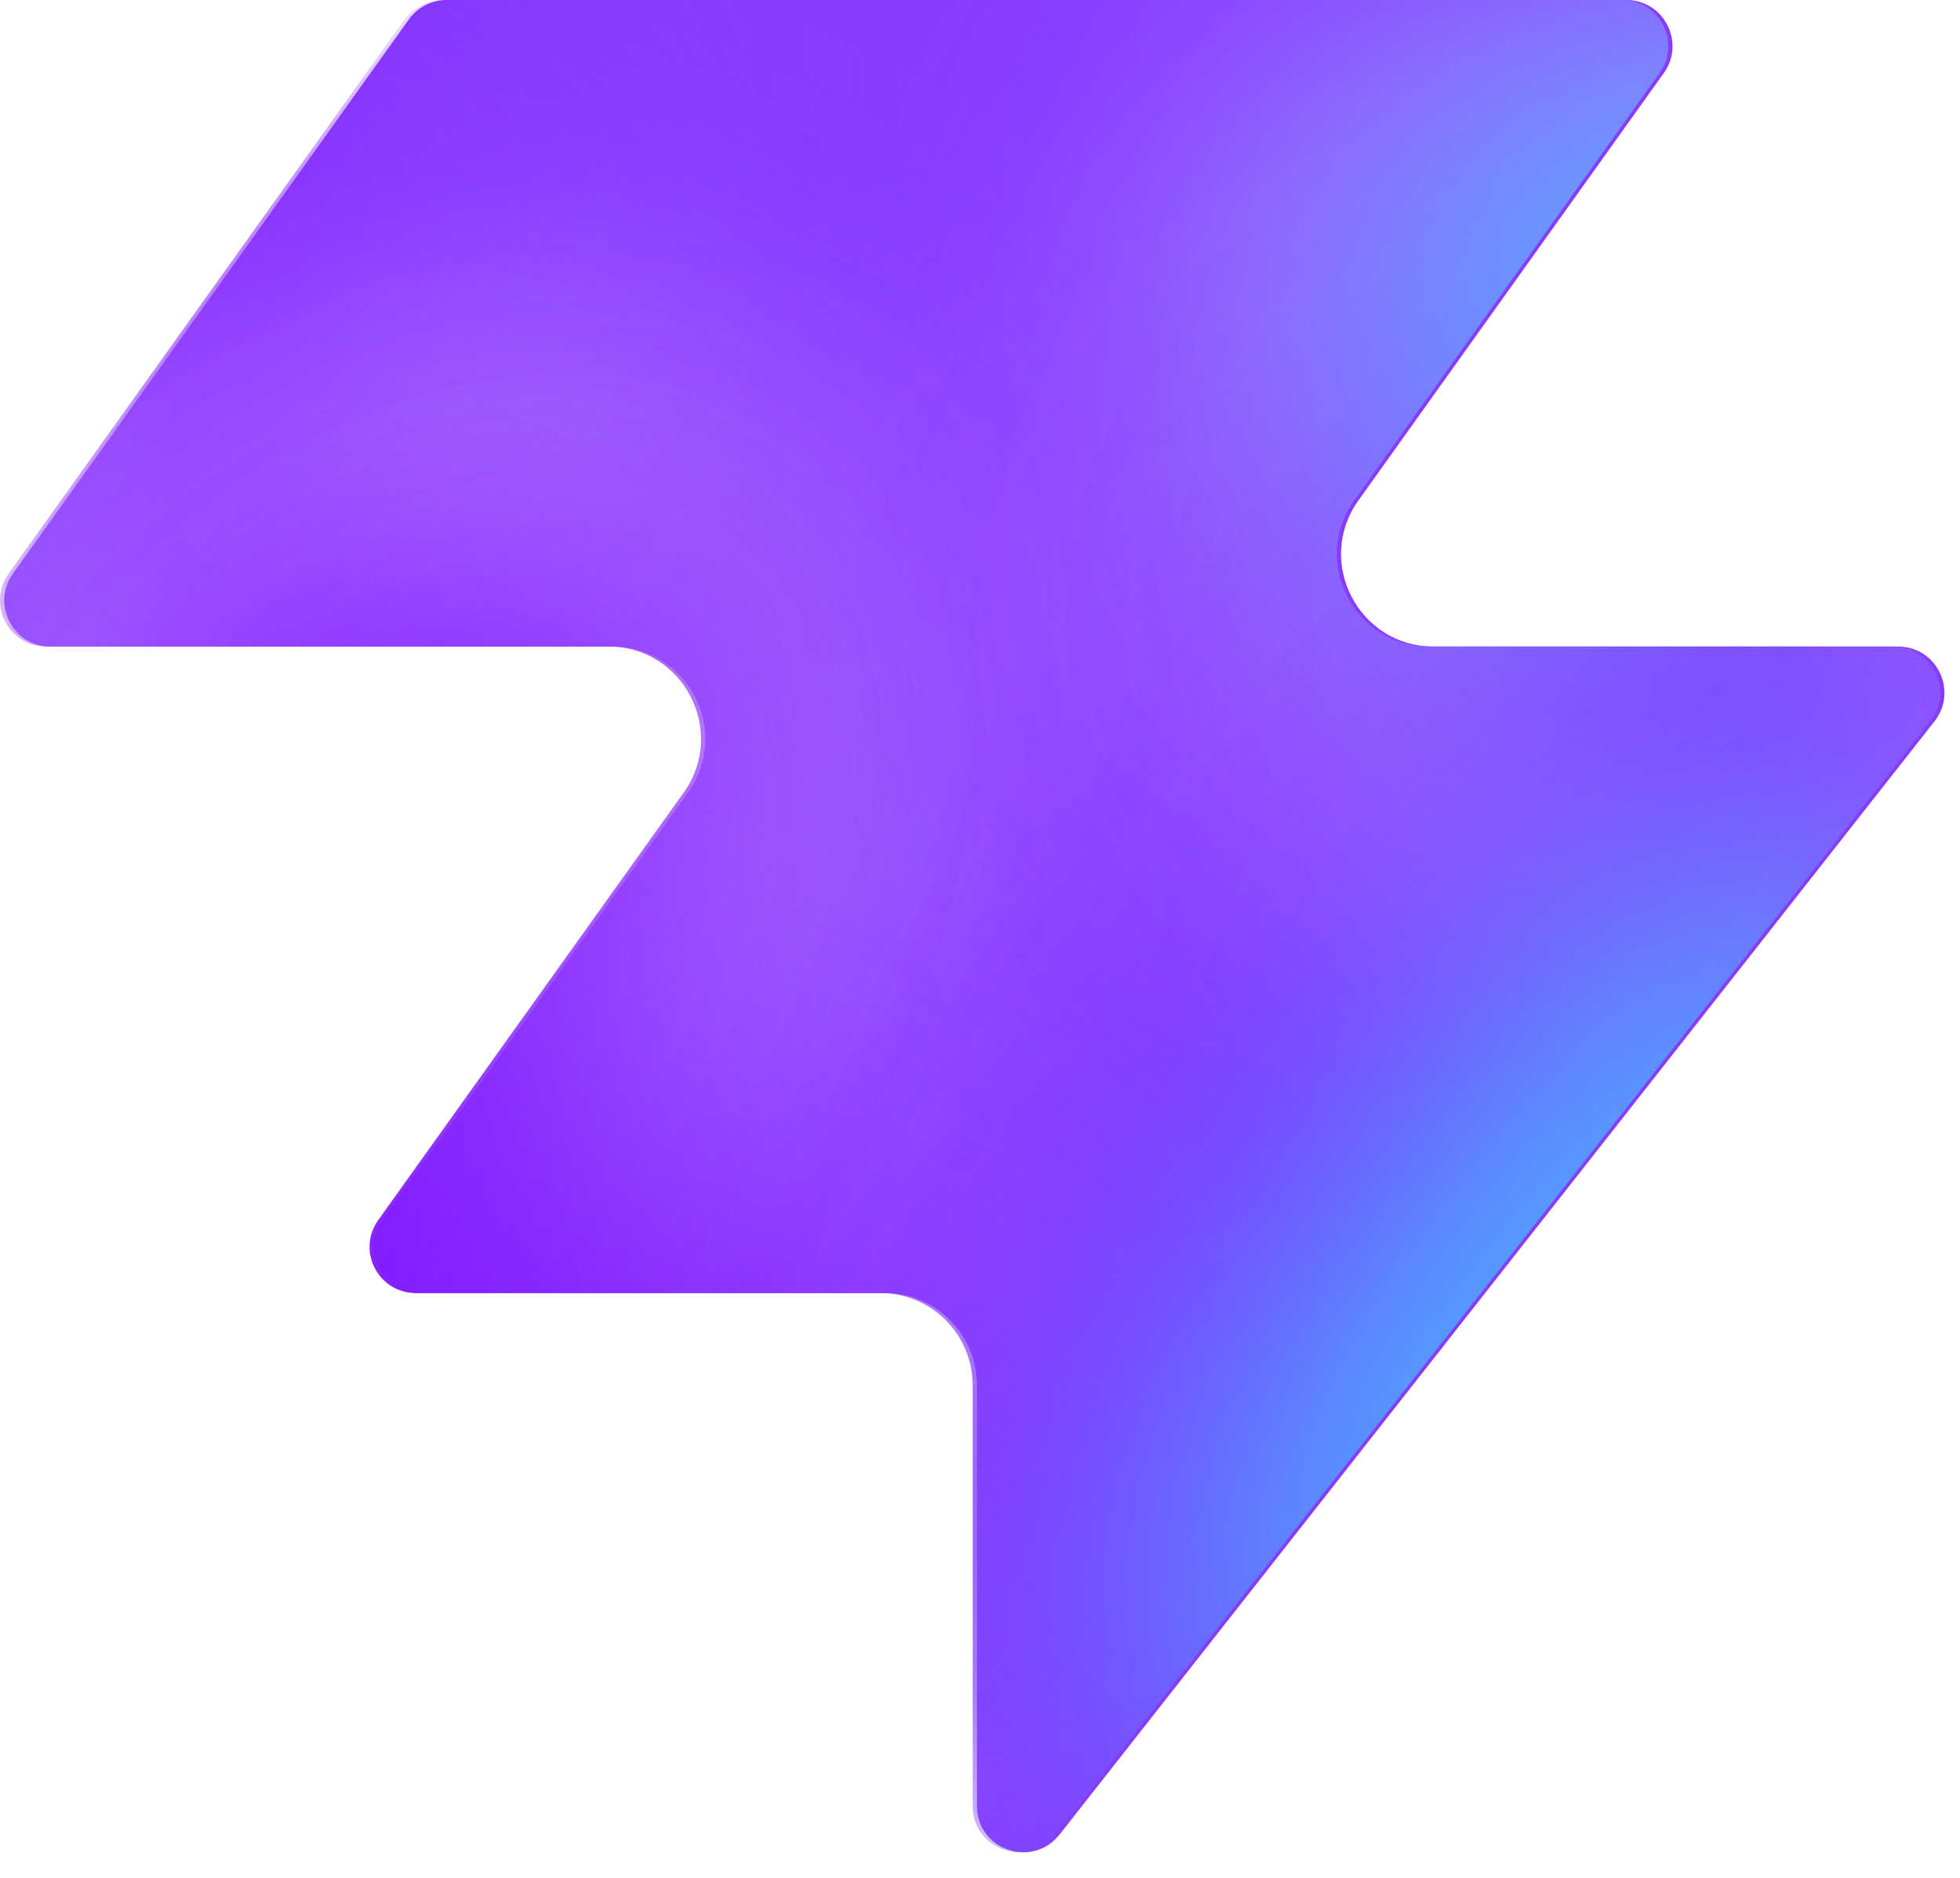
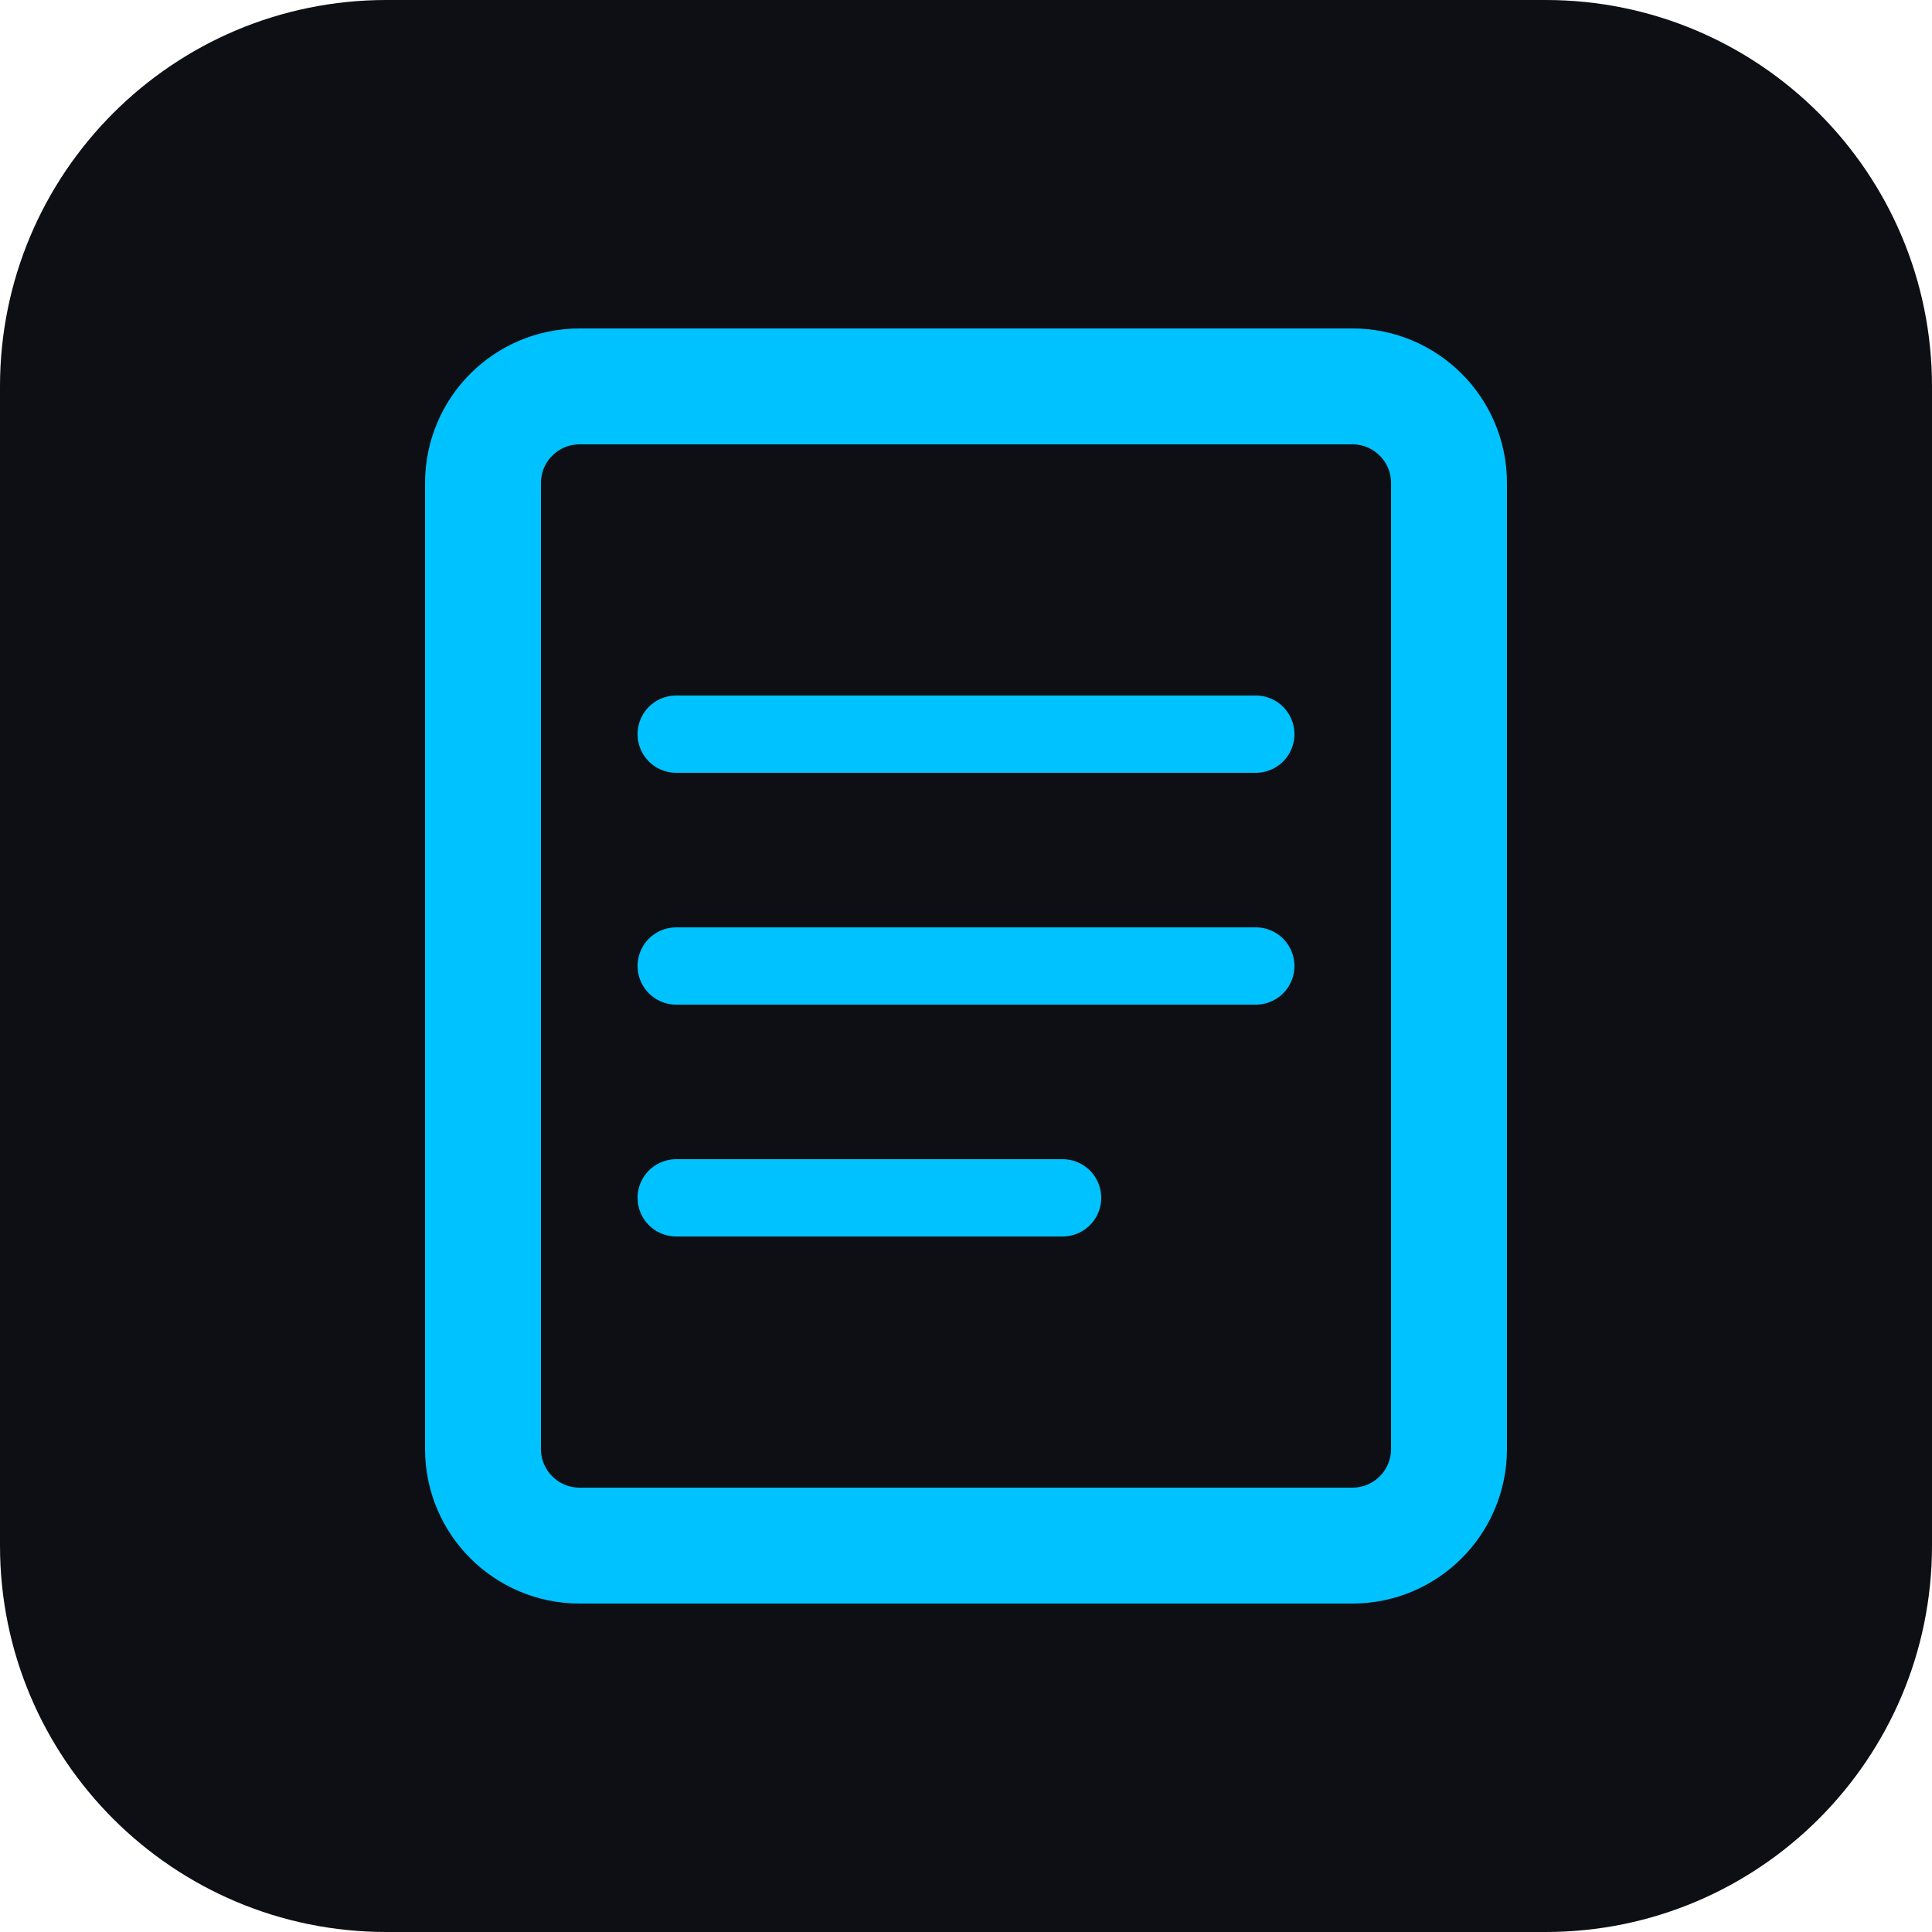
- <svg xmlns="http://www.w3.org/2000/svg" width="48" height="46" fill="none" viewBox="0 0 48 46">
-   <path fill="#863bff" d="M25.946 44.938c-.664.845-2.021.375-2.021-.698V33.937a2.26 2.26 0 0 0-2.262-2.262H10.287c-.92 0-1.456-1.04-.92-1.788l7.48-10.471c1.07-1.497 0-3.578-1.842-3.578H1.237c-.92 0-1.456-1.04-.92-1.788L10.013.474c.214-.297.556-.474.92-.474h28.894c.92 0 1.456 1.04.92 1.788l-7.48 10.471c-1.07 1.498 0 3.579 1.842 3.579h11.377c.943 0 1.473 1.088.89 1.83L25.947 44.94z" style="fill:#863bff;fill:color(display-p3 .525 .23 1);fill-opacity:1" />
-   <mask id="a" width="48" height="46" x="0" y="0" maskUnits="userSpaceOnUse" style="mask-type:alpha">
-     <path fill="#000" d="M25.842 44.938c-.664.844-2.021.375-2.021-.698V33.937a2.26 2.26 0 0 0-2.262-2.262H10.183c-.92 0-1.456-1.04-.92-1.788l7.48-10.471c1.07-1.498 0-3.579-1.842-3.579H1.133c-.92 0-1.456-1.04-.92-1.787L9.91.473c.214-.297.556-.474.92-.474h28.894c.92 0 1.456 1.04.92 1.788l-7.48 10.471c-1.07 1.498 0 3.578 1.842 3.578h11.377c.943 0 1.473 1.088.89 1.832L25.843 44.94z" style="fill:#000;fill-opacity:1" />
-   </mask>
-   <g mask="url(#a)">
-     <g filter="url(#b)">
-       <ellipse cx="5.508" cy="14.704" fill="#ede6ff" rx="5.508" ry="14.704" style="fill:#ede6ff;fill:color(display-p3 .927 .903 1);fill-opacity:1" transform="matrix(.00324 1 1 -.00324 -4.47 31.516)" />
-     </g>
-     <g filter="url(#c)">
-       <ellipse cx="10.399" cy="29.851" fill="#ede6ff" rx="10.399" ry="29.851" style="fill:#ede6ff;fill:color(display-p3 .927 .903 1);fill-opacity:1" transform="matrix(.00324 1 1 -.00324 -39.328 7.883)" />
-     </g>
-     <g filter="url(#d)">
-       <ellipse cx="5.508" cy="30.487" fill="#7e14ff" rx="5.508" ry="30.487" style="fill:#7e14ff;fill:color(display-p3 .492 .077 1);fill-opacity:1" transform="rotate(89.814 -25.913 -14.639)scale(1 -1)" />
-     </g>
-     <g filter="url(#e)">
-       <ellipse cx="5.508" cy="30.599" fill="#7e14ff" rx="5.508" ry="30.599" style="fill:#7e14ff;fill:color(display-p3 .492 .077 1);fill-opacity:1" transform="rotate(89.814 -32.644 -3.334)scale(1 -1)" />
-     </g>
-     <g filter="url(#f)">
-       <ellipse cx="5.508" cy="30.599" fill="#7e14ff" rx="5.508" ry="30.599" style="fill:#7e14ff;fill:color(display-p3 .492 .077 1);fill-opacity:1" transform="matrix(.00324 1 1 -.00324 -34.34 30.47)" />
-     </g>
-     <g filter="url(#g)">
-       <ellipse cx="14.072" cy="22.078" fill="#ede6ff" rx="14.072" ry="22.078" style="fill:#ede6ff;fill:color(display-p3 .927 .903 1);fill-opacity:1" transform="rotate(93.35 24.506 48.493)scale(-1 1)" />
-     </g>
-     <g filter="url(#h)">
-       <ellipse cx="3.47" cy="21.501" fill="#7e14ff" rx="3.47" ry="21.501" style="fill:#7e14ff;fill:color(display-p3 .492 .077 1);fill-opacity:1" transform="rotate(89.009 28.708 47.59)scale(-1 1)" />
-     </g>
-     <g filter="url(#i)">
-       <ellipse cx="3.47" cy="21.501" fill="#7e14ff" rx="3.47" ry="21.501" style="fill:#7e14ff;fill:color(display-p3 .492 .077 1);fill-opacity:1" transform="rotate(89.009 28.708 47.59)scale(-1 1)" />
-     </g>
-     <g filter="url(#j)">
-       <ellipse cx=".387" cy="8.972" fill="#7e14ff" rx="4.407" ry="29.108" style="fill:#7e14ff;fill:color(display-p3 .492 .077 1);fill-opacity:1" transform="rotate(39.51 .387 8.972)" />
-     </g>
-     <g filter="url(#k)">
-       <ellipse cx="47.523" cy="-6.092" fill="#7e14ff" rx="4.407" ry="29.108" style="fill:#7e14ff;fill:color(display-p3 .492 .077 1);fill-opacity:1" transform="rotate(37.892 47.523 -6.092)" />
-     </g>
-     <g filter="url(#l)">
-       <ellipse cx="41.412" cy="6.333" fill="#47bfff" rx="5.971" ry="9.665" style="fill:#47bfff;fill:color(display-p3 .28 .748 1);fill-opacity:1" transform="rotate(37.892 41.412 6.333)" />
-     </g>
-     <g filter="url(#m)">
-       <ellipse cx="-1.879" cy="38.332" fill="#7e14ff" rx="4.407" ry="29.108" style="fill:#7e14ff;fill:color(display-p3 .492 .077 1);fill-opacity:1" transform="rotate(37.892 -1.88 38.332)" />
-     </g>
-     <g filter="url(#n)">
-       <ellipse cx="-1.879" cy="38.332" fill="#7e14ff" rx="4.407" ry="29.108" style="fill:#7e14ff;fill:color(display-p3 .492 .077 1);fill-opacity:1" transform="rotate(37.892 -1.88 38.332)" />
-     </g>
-     <g filter="url(#o)">
-       <ellipse cx="35.651" cy="29.907" fill="#7e14ff" rx="4.407" ry="29.108" style="fill:#7e14ff;fill:color(display-p3 .492 .077 1);fill-opacity:1" transform="rotate(37.892 35.651 29.907)" />
-     </g>
-     <g filter="url(#p)">
-       <ellipse cx="38.418" cy="32.4" fill="#47bfff" rx="5.971" ry="15.297" style="fill:#47bfff;fill:color(display-p3 .28 .748 1);fill-opacity:1" transform="rotate(37.892 38.418 32.4)" />
-     </g>
-   </g>
-   <defs>
-     <filter id="b" width="60.045" height="41.654" x="-19.77" y="16.149" color-interpolation-filters="sRGB" filterUnits="userSpaceOnUse">
-       <feFlood flood-opacity="0" result="BackgroundImageFix" />
-       <feBlend in="SourceGraphic" in2="BackgroundImageFix" result="shape" />
-       <feGaussianBlur result="effect1_foregroundBlur_2002_17158" stdDeviation="7.659" />
-     </filter>
-     <filter id="c" width="90.34" height="51.437" x="-54.613" y="-7.533" color-interpolation-filters="sRGB" filterUnits="userSpaceOnUse">
-       <feFlood flood-opacity="0" result="BackgroundImageFix" />
-       <feBlend in="SourceGraphic" in2="BackgroundImageFix" result="shape" />
-       <feGaussianBlur result="effect1_foregroundBlur_2002_17158" stdDeviation="7.659" />
-     </filter>
-     <filter id="d" width="79.355" height="29.4" x="-49.64" y="2.03" color-interpolation-filters="sRGB" filterUnits="userSpaceOnUse">
-       <feFlood flood-opacity="0" result="BackgroundImageFix" />
-       <feBlend in="SourceGraphic" in2="BackgroundImageFix" result="shape" />
-       <feGaussianBlur result="effect1_foregroundBlur_2002_17158" stdDeviation="4.596" />
-     </filter>
-     <filter id="e" width="79.579" height="29.4" x="-45.045" y="20.029" color-interpolation-filters="sRGB" filterUnits="userSpaceOnUse">
-       <feFlood flood-opacity="0" result="BackgroundImageFix" />
-       <feBlend in="SourceGraphic" in2="BackgroundImageFix" result="shape" />
-       <feGaussianBlur result="effect1_foregroundBlur_2002_17158" stdDeviation="4.596" />
-     </filter>
-     <filter id="f" width="79.579" height="29.4" x="-43.513" y="21.178" color-interpolation-filters="sRGB" filterUnits="userSpaceOnUse">
-       <feFlood flood-opacity="0" result="BackgroundImageFix" />
-       <feBlend in="SourceGraphic" in2="BackgroundImageFix" result="shape" />
-       <feGaussianBlur result="effect1_foregroundBlur_2002_17158" stdDeviation="4.596" />
-     </filter>
-     <filter id="g" width="74.749" height="58.852" x="15.756" y="-17.901" color-interpolation-filters="sRGB" filterUnits="userSpaceOnUse">
-       <feFlood flood-opacity="0" result="BackgroundImageFix" />
-       <feBlend in="SourceGraphic" in2="BackgroundImageFix" result="shape" />
-       <feGaussianBlur result="effect1_foregroundBlur_2002_17158" stdDeviation="7.659" />
-     </filter>
-     <filter id="h" width="61.377" height="25.362" x="23.548" y="2.284" color-interpolation-filters="sRGB" filterUnits="userSpaceOnUse">
-       <feFlood flood-opacity="0" result="BackgroundImageFix" />
-       <feBlend in="SourceGraphic" in2="BackgroundImageFix" result="shape" />
-       <feGaussianBlur result="effect1_foregroundBlur_2002_17158" stdDeviation="4.596" />
-     </filter>
-     <filter id="i" width="61.377" height="25.362" x="23.548" y="2.284" color-interpolation-filters="sRGB" filterUnits="userSpaceOnUse">
-       <feFlood flood-opacity="0" result="BackgroundImageFix" />
-       <feBlend in="SourceGraphic" in2="BackgroundImageFix" result="shape" />
-       <feGaussianBlur result="effect1_foregroundBlur_2002_17158" stdDeviation="4.596" />
-     </filter>
-     <filter id="j" width="56.045" height="63.649" x="-27.636" y="-22.853" color-interpolation-filters="sRGB" filterUnits="userSpaceOnUse">
-       <feFlood flood-opacity="0" result="BackgroundImageFix" />
-       <feBlend in="SourceGraphic" in2="BackgroundImageFix" result="shape" />
-       <feGaussianBlur result="effect1_foregroundBlur_2002_17158" stdDeviation="4.596" />
-     </filter>
-     <filter id="k" width="54.814" height="64.646" x="20.116" y="-38.415" color-interpolation-filters="sRGB" filterUnits="userSpaceOnUse">
-       <feFlood flood-opacity="0" result="BackgroundImageFix" />
-       <feBlend in="SourceGraphic" in2="BackgroundImageFix" result="shape" />
-       <feGaussianBlur result="effect1_foregroundBlur_2002_17158" stdDeviation="4.596" />
-     </filter>
-     <filter id="l" width="33.541" height="35.313" x="24.641" y="-11.323" color-interpolation-filters="sRGB" filterUnits="userSpaceOnUse">
-       <feFlood flood-opacity="0" result="BackgroundImageFix" />
-       <feBlend in="SourceGraphic" in2="BackgroundImageFix" result="shape" />
-       <feGaussianBlur result="effect1_foregroundBlur_2002_17158" stdDeviation="4.596" />
-     </filter>
-     <filter id="m" width="54.814" height="64.646" x="-29.286" y="6.009" color-interpolation-filters="sRGB" filterUnits="userSpaceOnUse">
-       <feFlood flood-opacity="0" result="BackgroundImageFix" />
-       <feBlend in="SourceGraphic" in2="BackgroundImageFix" result="shape" />
-       <feGaussianBlur result="effect1_foregroundBlur_2002_17158" stdDeviation="4.596" />
-     </filter>
-     <filter id="n" width="54.814" height="64.646" x="-29.286" y="6.009" color-interpolation-filters="sRGB" filterUnits="userSpaceOnUse">
-       <feFlood flood-opacity="0" result="BackgroundImageFix" />
-       <feBlend in="SourceGraphic" in2="BackgroundImageFix" result="shape" />
-       <feGaussianBlur result="effect1_foregroundBlur_2002_17158" stdDeviation="4.596" />
-     </filter>
-     <filter id="o" width="54.814" height="64.646" x="8.244" y="-2.416" color-interpolation-filters="sRGB" filterUnits="userSpaceOnUse">
-       <feFlood flood-opacity="0" result="BackgroundImageFix" />
-       <feBlend in="SourceGraphic" in2="BackgroundImageFix" result="shape" />
-       <feGaussianBlur result="effect1_foregroundBlur_2002_17158" stdDeviation="4.596" />
-     </filter>
-     <filter id="p" width="39.409" height="43.623" x="18.713" y="10.588" color-interpolation-filters="sRGB" filterUnits="userSpaceOnUse">
-       <feFlood flood-opacity="0" result="BackgroundImageFix" />
-       <feBlend in="SourceGraphic" in2="BackgroundImageFix" result="shape" />
-       <feGaussianBlur result="effect1_foregroundBlur_2002_17158" stdDeviation="4.596" />
-     </filter>
-   </defs>
+ <svg xmlns="http://www.w3.org/2000/svg" viewBox="0 0 100 100">
+   <rect width="100" height="100" rx="20" fill="#0D0F14" />
+   <rect x="25" y="20" width="50" height="60" rx="5" fill="none" stroke="#00C2FF" stroke-width="6" />
+   <line x1="35" y1="38" x2="65" y2="38" stroke="#00C2FF" stroke-width="4" stroke-linecap="round" />
+   <line x1="35" y1="50" x2="65" y2="50" stroke="#00C2FF" stroke-width="4" stroke-linecap="round" />
+   <line x1="35" y1="62" x2="55" y2="62" stroke="#00C2FF" stroke-width="4" stroke-linecap="round" />
</svg>
